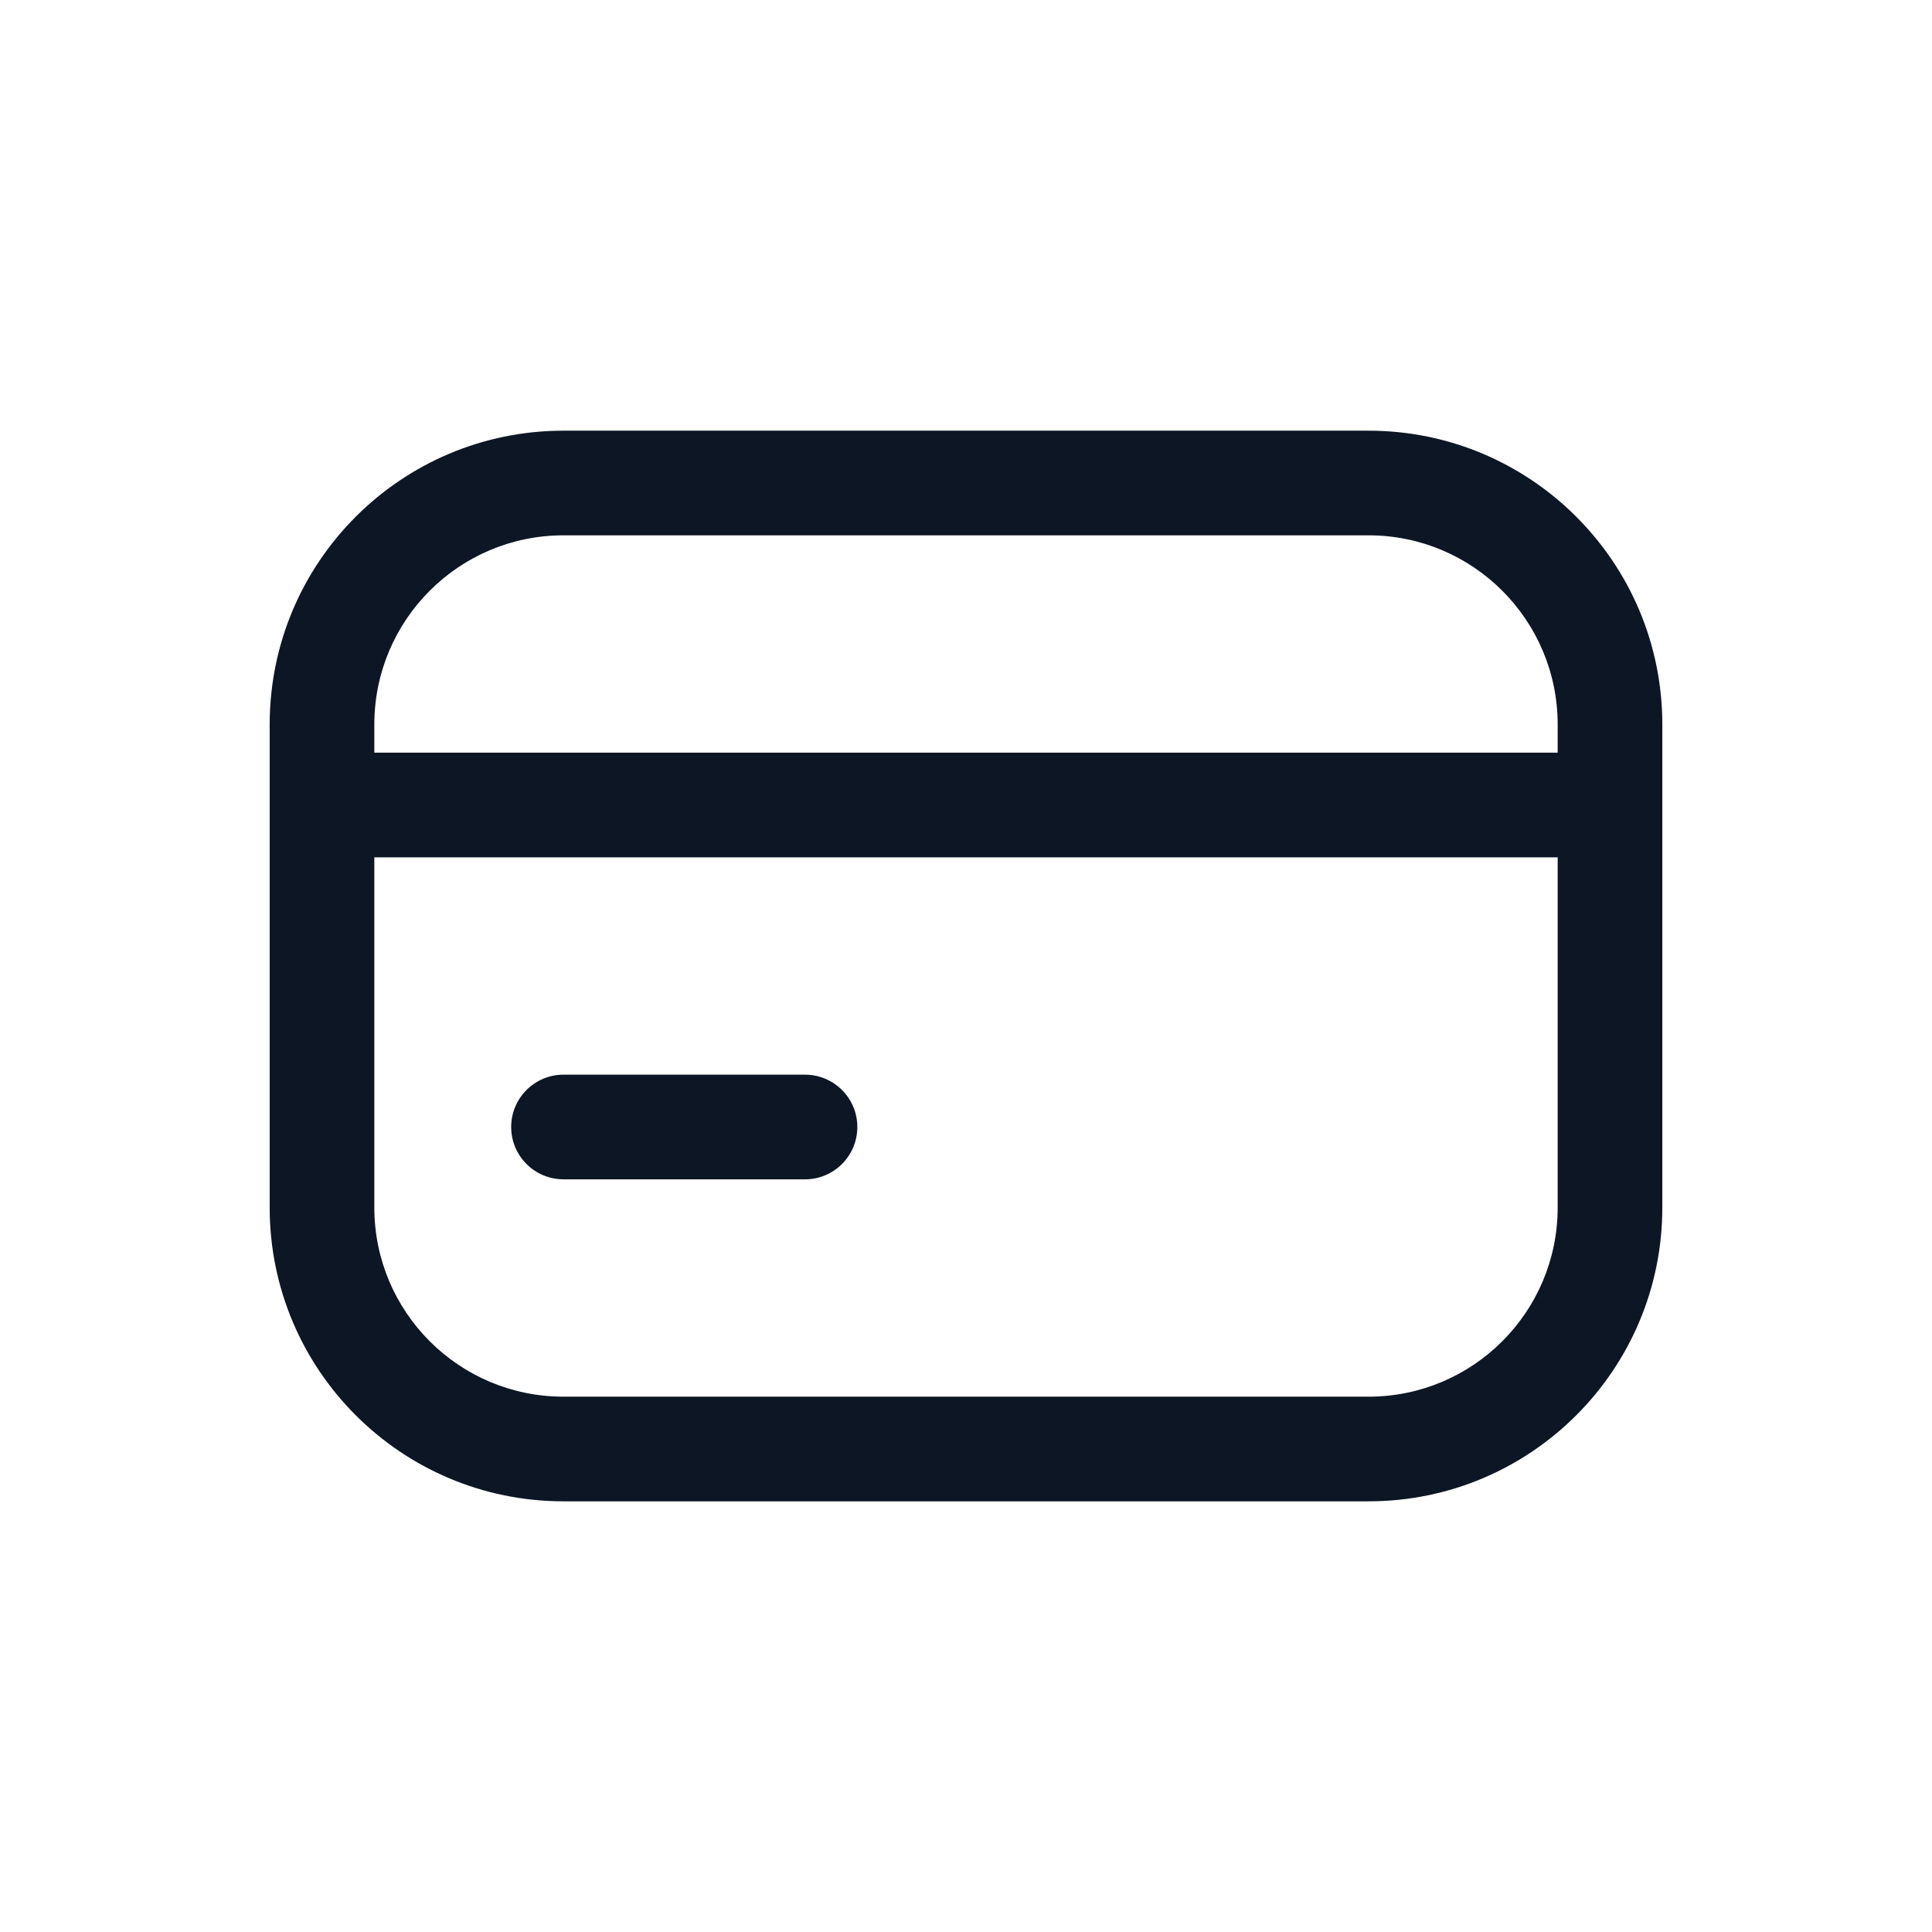
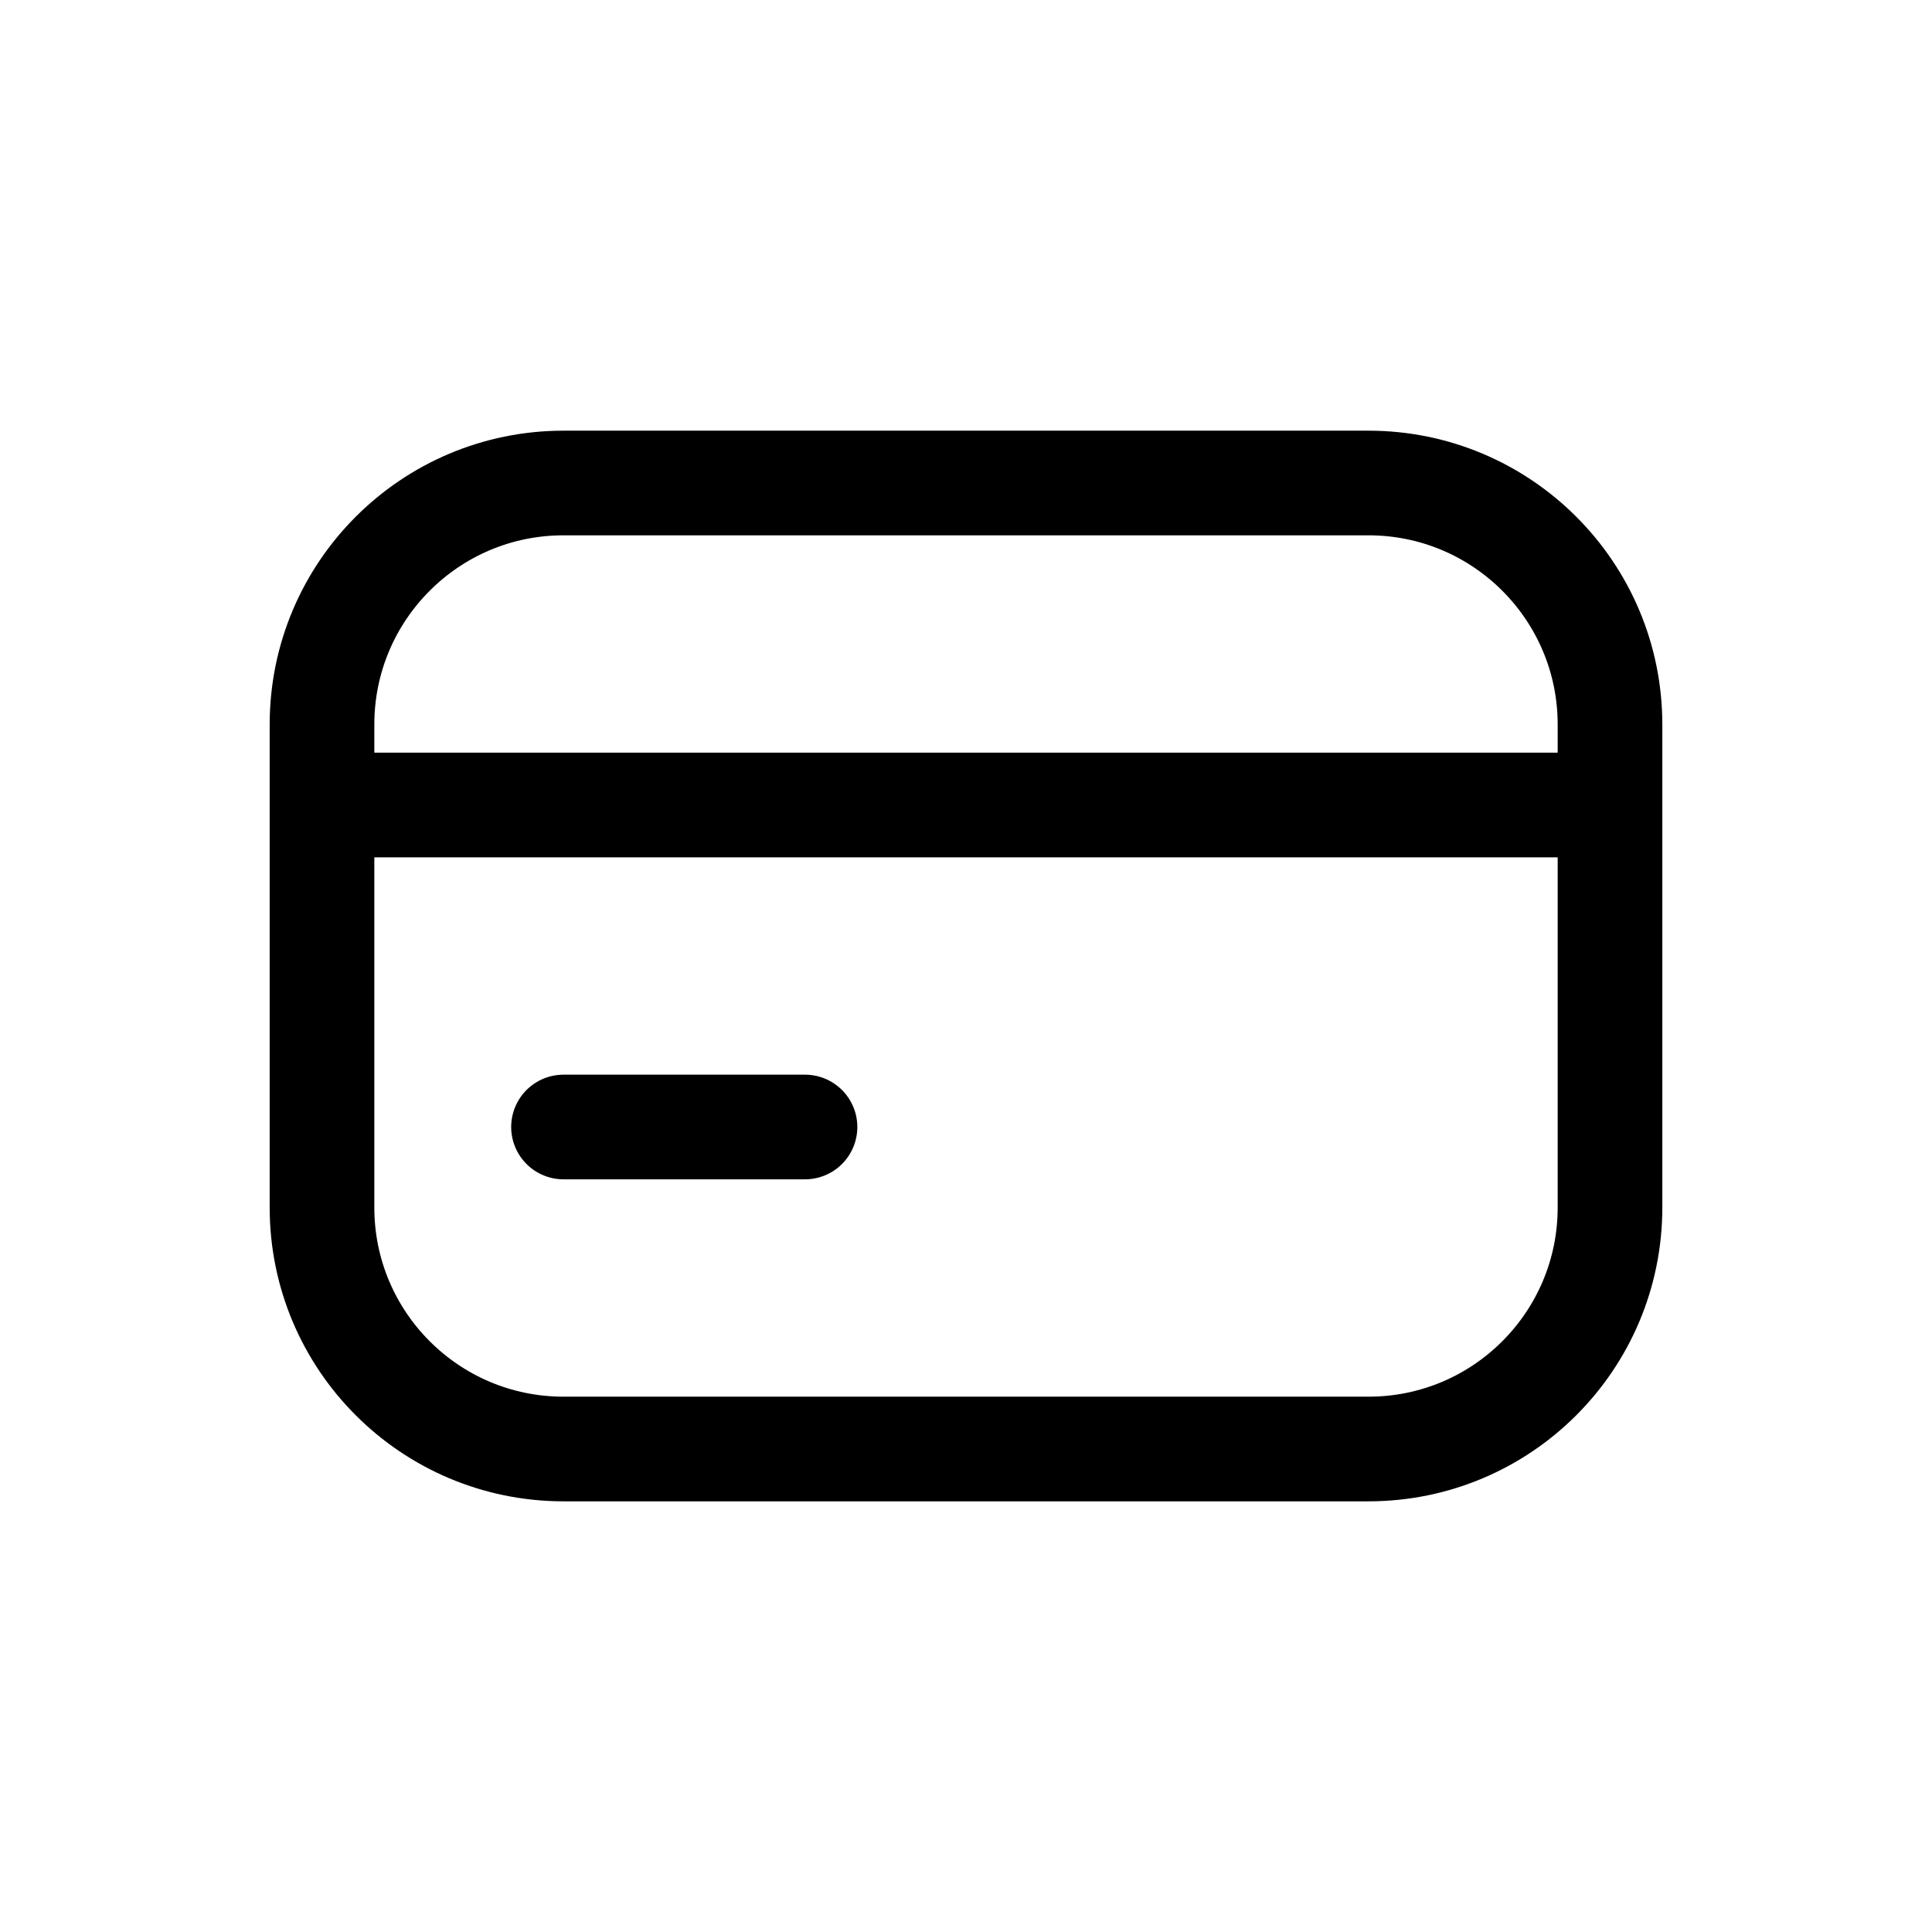
<svg xmlns="http://www.w3.org/2000/svg" width="24" height="24" viewBox="0 0 24 24" fill="none">
-   <path fill-rule="evenodd" clip-rule="evenodd" d="M7 5.35C4.984 5.35 3.35 6.984 3.35 9V10V15C3.35 17.016 4.984 18.65 7 18.65H17C19.016 18.65 20.65 17.016 20.65 15V10V9C20.65 6.984 19.016 5.35 17 5.35H7ZM4.65 9C4.65 7.702 5.702 6.65 7 6.65H17C18.298 6.65 19.35 7.702 19.35 9V9.35H4.65V9ZM4.65 10.65H19.35V15C19.35 16.298 18.298 17.35 17 17.35H7C5.702 17.35 4.65 16.298 4.65 15V10.65ZM7 13.35C6.641 13.35 6.35 13.641 6.35 14C6.35 14.359 6.641 14.65 7 14.65H10C10.359 14.65 10.65 14.359 10.65 14C10.65 13.641 10.359 13.35 10 13.35H7Z" fill="#0D1625" />
+   <path d="M20 10V15C20 16.657 18.657 18 17 18H7C5.343 18 4 16.657 4 15V10M20 10V9C20 7.343 18.657 6 17 6H7C5.343 6 4 7.343 4 9V10M20 10H4" stroke="black" stroke-width="1.3" stroke-linecap="round" stroke-linejoin="round" />
+   <path d="M7 14H10" stroke="black" stroke-width="1.3" stroke-linecap="round" stroke-linejoin="round" />
</svg>
